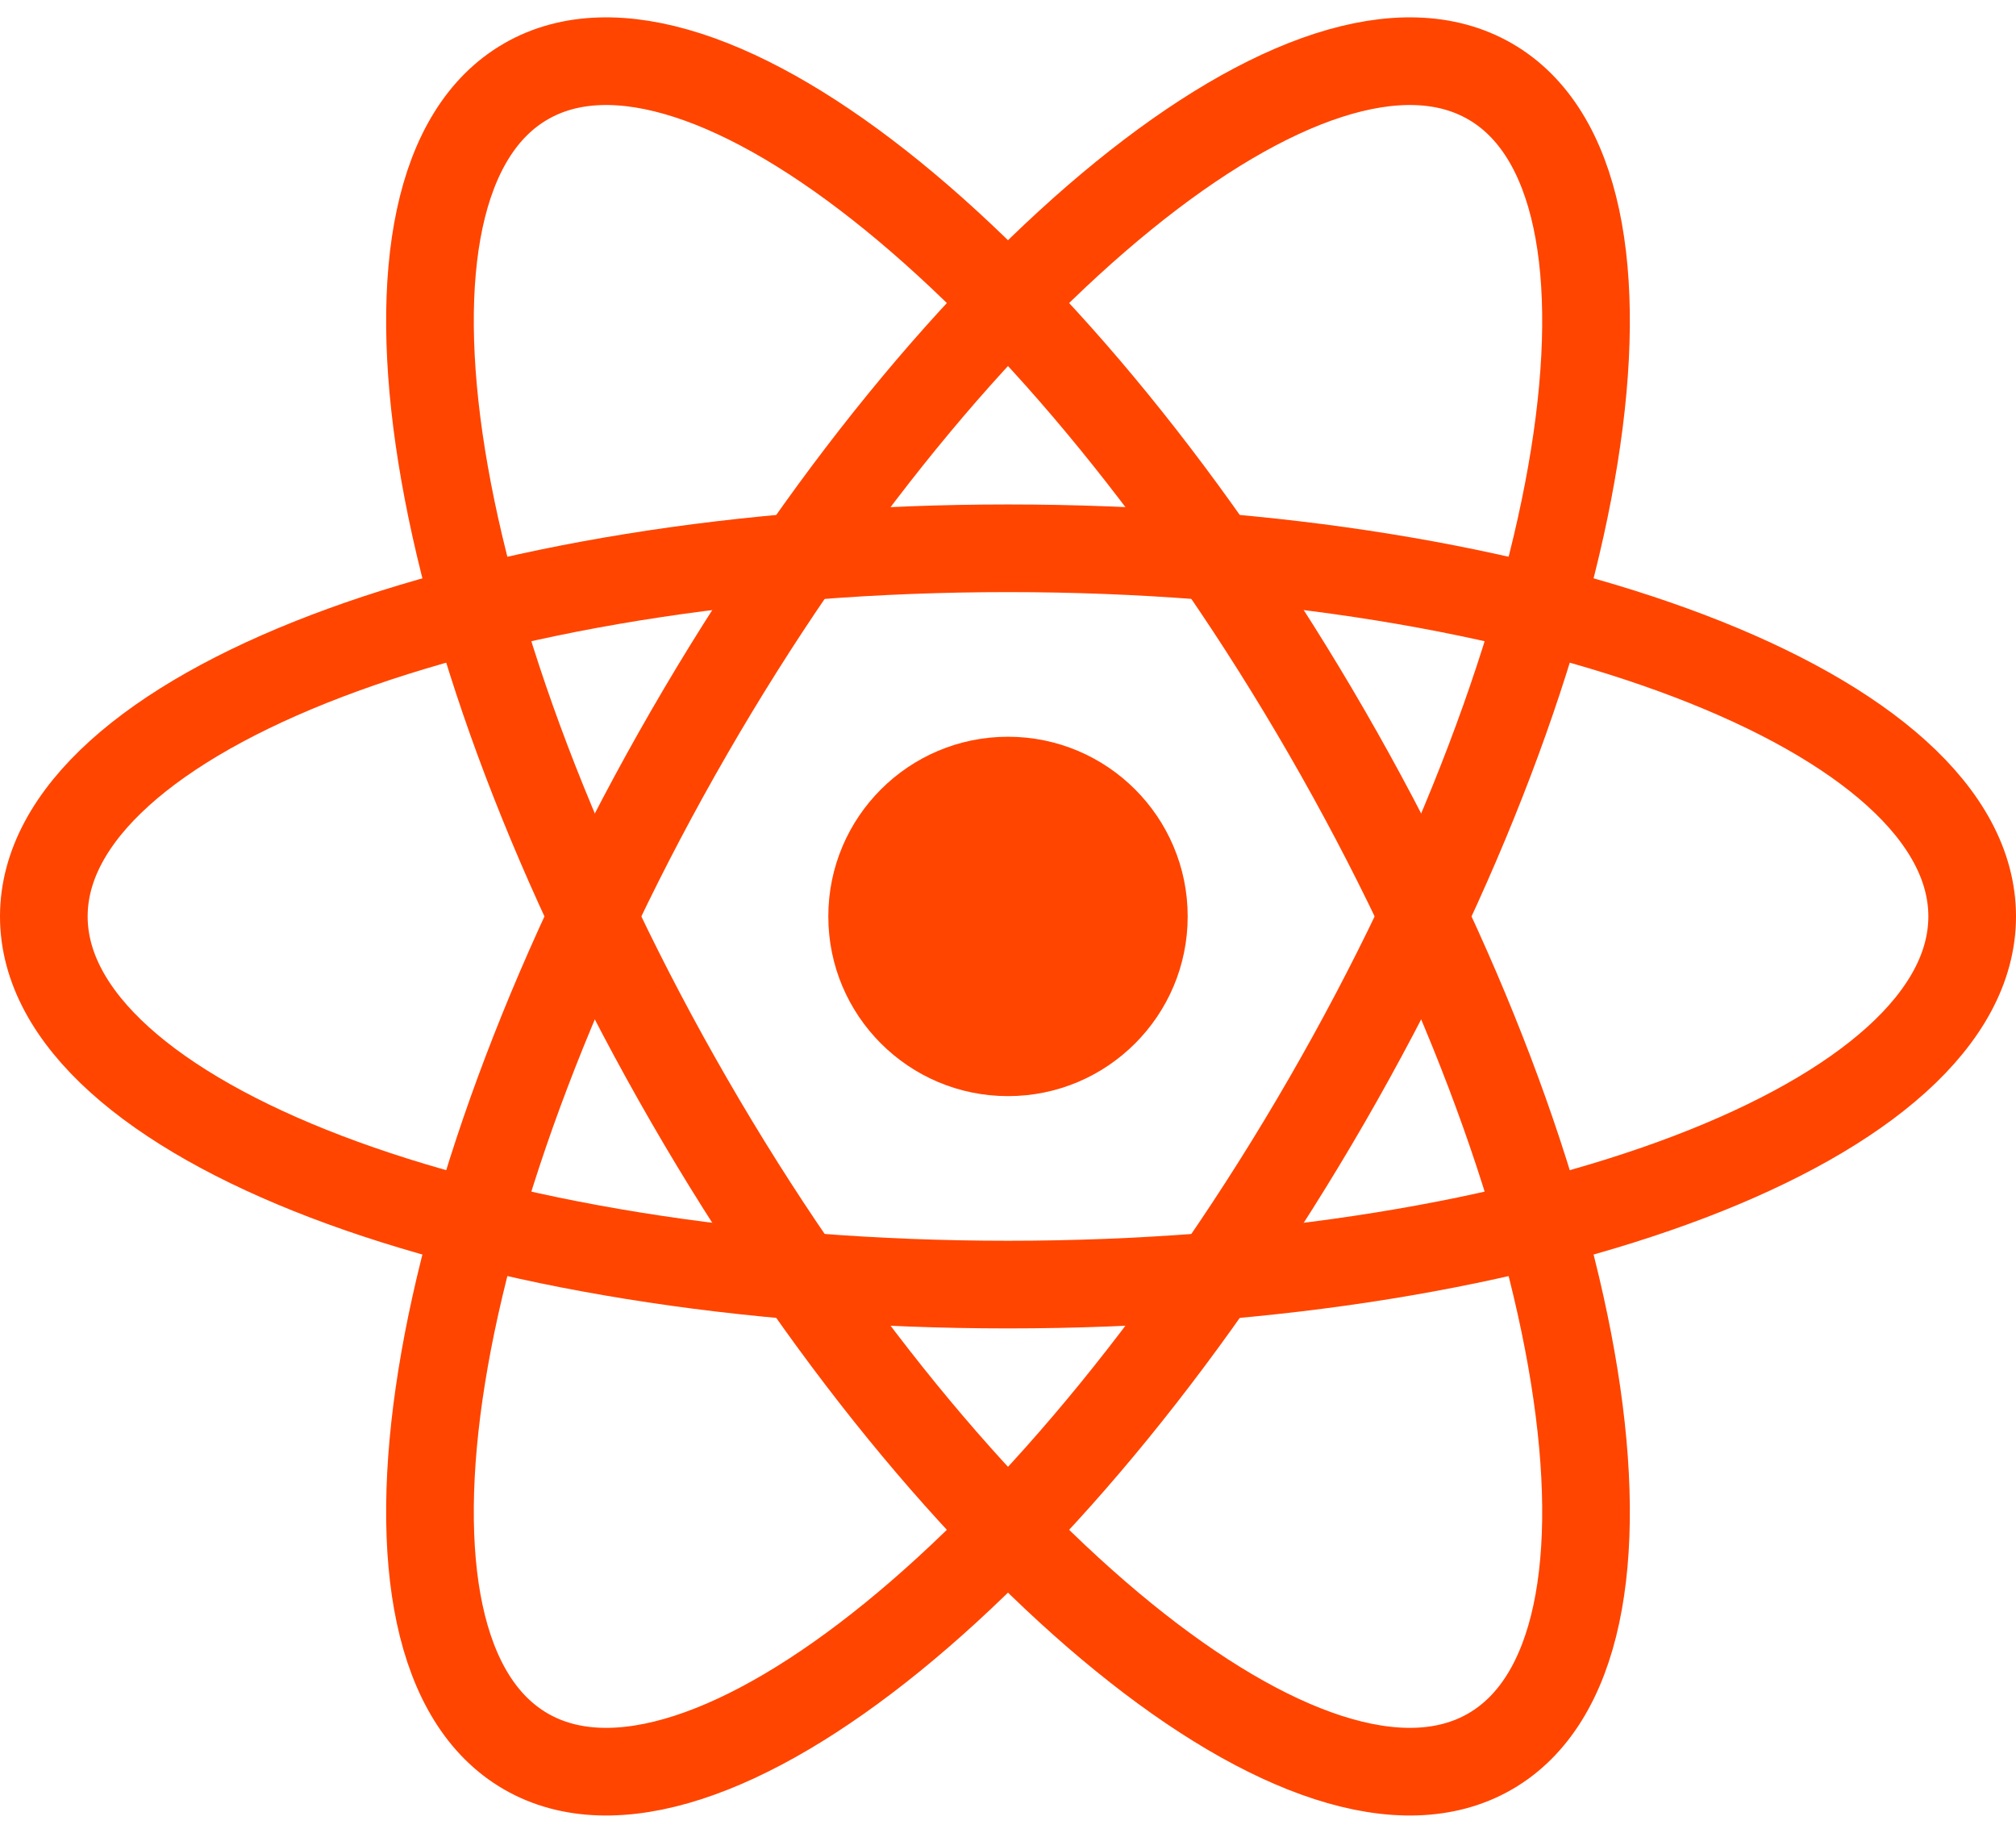
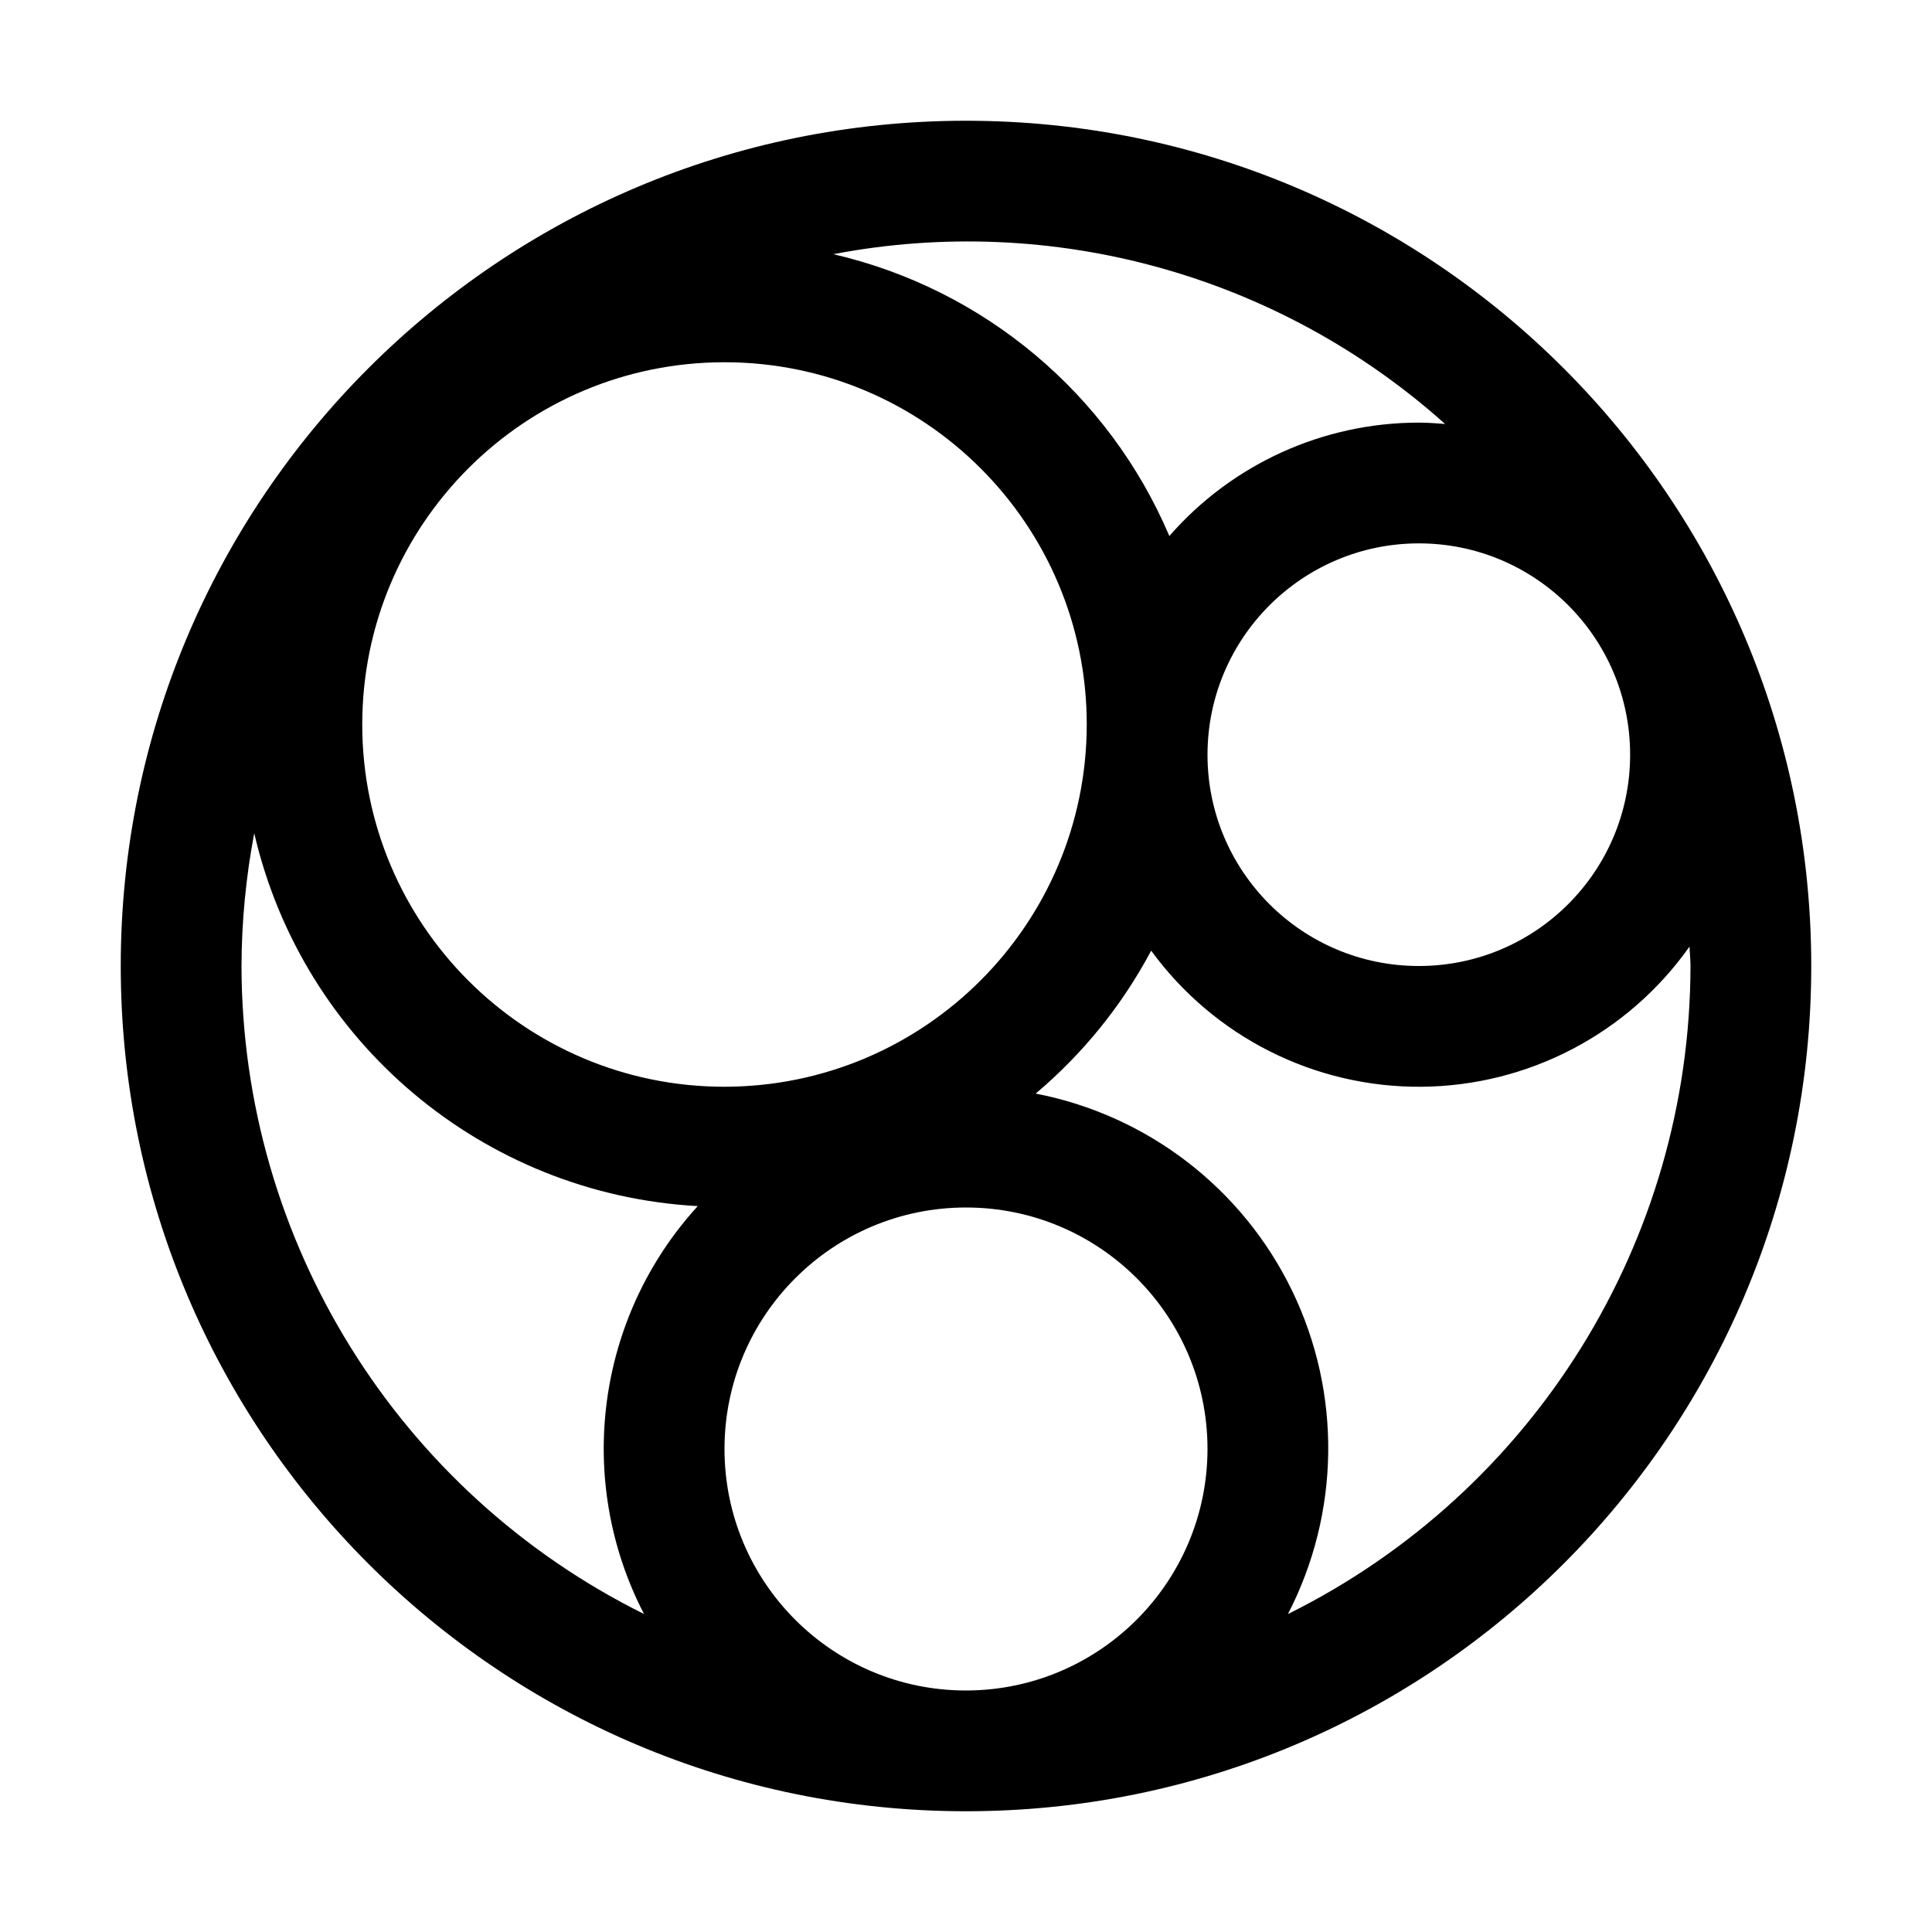
- <svg xmlns="http://www.w3.org/2000/svg" viewBox="-11.5 -10.232 23 20.463" width="22" height="20">
-   <circle cx="0" cy="0" r="2.05" fill="#ff4500" />
-   <g stroke="#ff4500" stroke-width="1" fill="none">
-     <ellipse rx="11" ry="4.2" />
-     <ellipse rx="11" ry="4.2" transform="rotate(60)" />
-     <ellipse rx="11" ry="4.2" transform="rotate(120)" />
-   </g>
+ <svg xmlns="http://www.w3.org/2000/svg" id="icon" width="32" height="32" viewBox="0 0 32 32">
+   <defs>
+     <style>
+       .cls-1 {
+         fill: none;
+       }
+     </style>
+   </defs>
+   <path d="M16,2A14,14,0,1,0,30,16,14,14,0,0,0,16,2Zm7.5,7A3.5,3.5,0,1,1,20,12.5,3.504,3.504,0,0,1,23.5,9Zm.435-1.978C23.791,7.011,23.647,7,23.5,7a5.483,5.483,0,0,0-4.132,1.878,8.011,8.011,0,0,0-5.566-4.668A11.855,11.855,0,0,1,23.935,7.022ZM16,28a4,4,0,1,1,4-4A4.005,4.005,0,0,1,16,28ZM12,18a6,6,0,1,1,6-6A6.007,6.007,0,0,1,12,18ZM4,16a11.97,11.97,0,0,1,.211-2.199,7.992,7.992,0,0,0,7.346,6.176,5.958,5.958,0,0,0-.89,6.756A12.002,12.002,0,0,1,4,16ZM21.332,26.734a5.983,5.983,0,0,0-4.178-8.621,8.02,8.02,0,0,0,1.913-2.367,5.488,5.488,0,0,0,8.917-.068c.003.108.016.213.016.322A12.002,12.002,0,0,1,21.332,26.734Z" />
+   <rect id="_Transparent_Rectangle_" data-name="&lt;Transparent Rectangle&gt;" class="cls-1" width="32" height="32" />
</svg>
